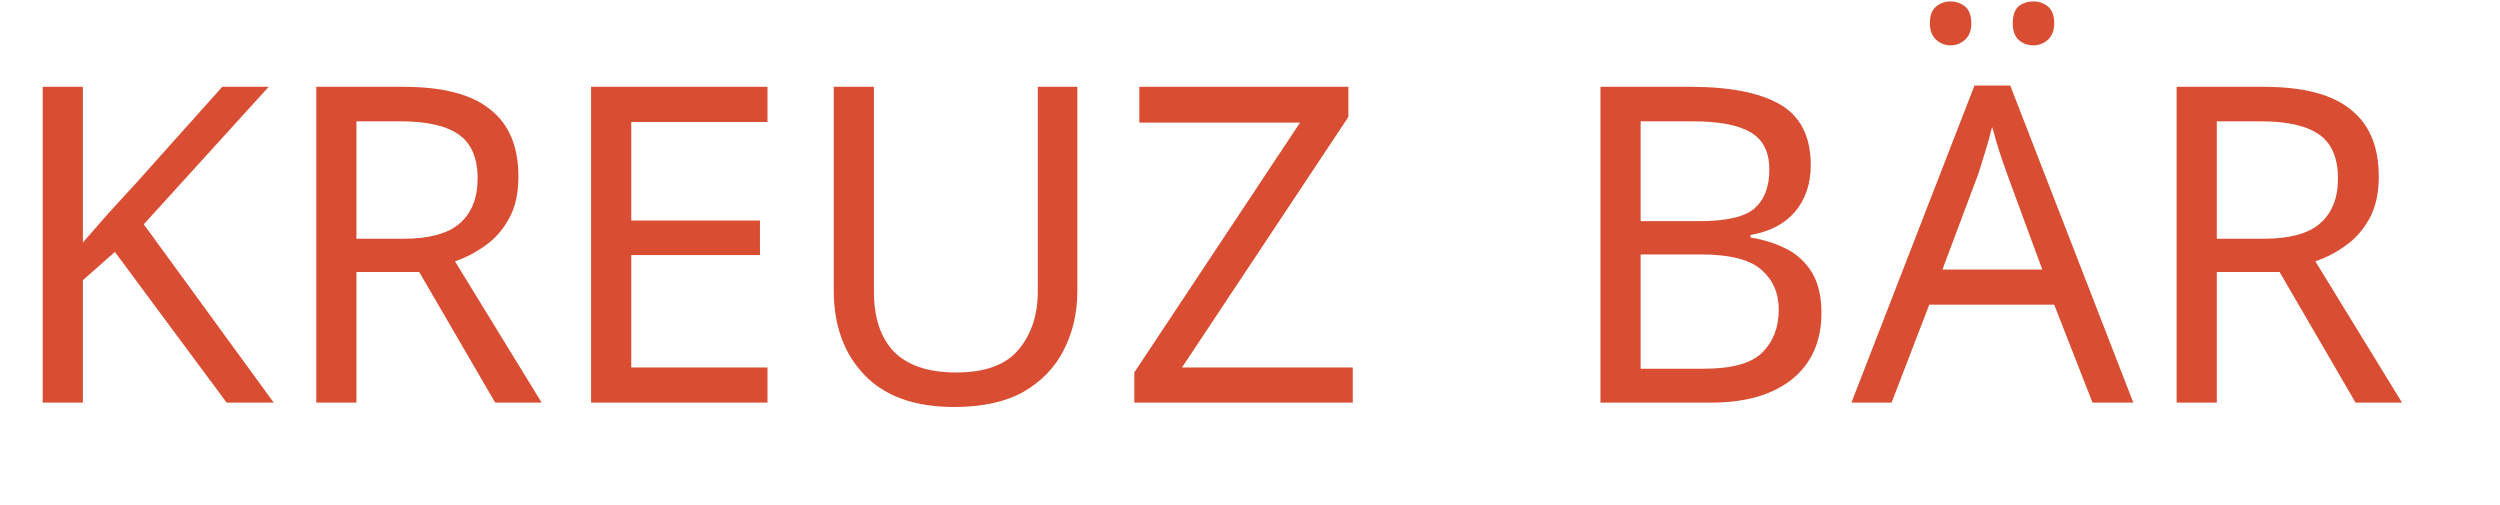
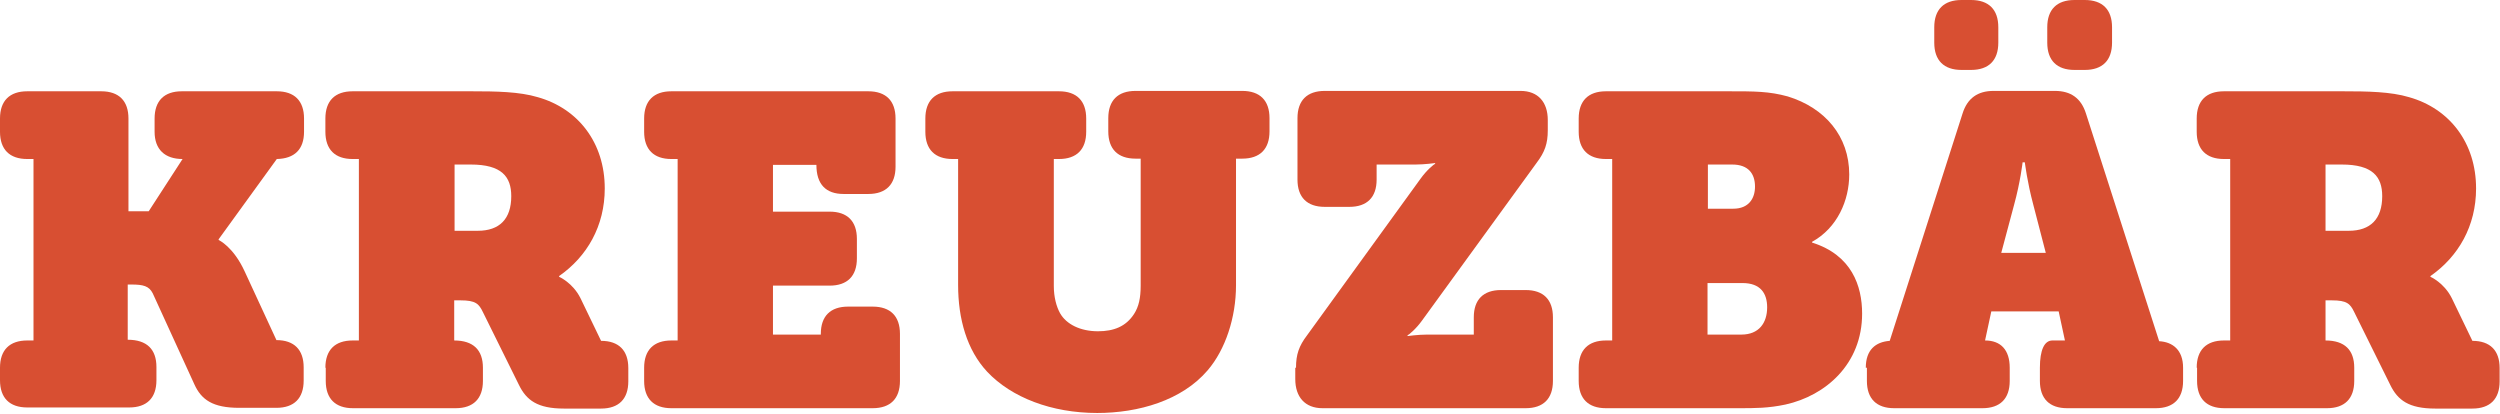
- <svg xmlns="http://www.w3.org/2000/svg" id="Layer_2" data-name="Layer 2" viewBox="0 0 62.22 12.55">
+ <svg xmlns="http://www.w3.org/2000/svg" id="Layer_2" data-name="Layer 2" viewBox="0 0 67.92 11.24">
  <defs>
    <style>
      .cls-1 {
-         fill: #d94e33;
-         font-family: MuseoSlabRounded-900, 'Museo Slab Rounded';
-         font-size: 11px;
-       }
- 
-       .cls-2 {
-         letter-spacing: -.02em;
+         fill: #d84f32;
      }
    </style>
  </defs>
  <g id="Layer_1-2" data-name="Layer 1">
-     <text class="cls-1" transform="translate(0 10.02)">
-       <tspan x="0" y="0">KREUZ</tspan>
-       <tspan class="cls-2" x="38.77" y="0">B</tspan>
-       <tspan x="46.08" y="0">ÄR</tspan>
-     </text>
+     <g>
+       <path class="cls-1" d="M0,9.99c0-.48.26-.74.74-.74h.17v-4.93h-.17c-.48,0-.74-.26-.74-.74v-.36c0-.48.26-.74.74-.74h2.01c.48,0,.74.26.74.74v2.52h.55l.92-1.42c-.48,0-.76-.26-.76-.74v-.36c0-.48.26-.74.74-.74h2.58c.48,0,.74.26.74.74v.36c0,.48-.26.73-.74.74l-1.58,2.18v.02s.4.18.71.86l.86,1.86c.48,0,.74.26.74.74v.36c0,.48-.26.74-.74.74h-1.01c-.72,0-1.03-.22-1.22-.64l-1.13-2.47c-.1-.2-.26-.24-.58-.24h-.1v1.5c.52,0,.78.26.78.74v.36c0,.48-.26.74-.74.74H.74c-.48,0-.74-.26-.74-.74v-.36Z" />
+       <path class="cls-1" d="M8.84,9.99c0-.48.26-.74.74-.74h.17v-4.93h-.17c-.48,0-.74-.26-.74-.74v-.36c0-.48.26-.74.74-.74h3.23c.67,0,1.3.01,1.8.16,1.1.31,1.82,1.24,1.82,2.48,0,1.02-.48,1.85-1.24,2.38v.02s.37.16.58.58l.56,1.16c.48,0,.74.26.74.74v.36c0,.48-.26.74-.74.74h-1.01c-.72,0-1.02-.23-1.22-.64l-.98-1.98c-.11-.23-.2-.32-.61-.32h-.17v1.09c.52,0,.78.26.78.74v.36c0,.48-.26.74-.74.74h-2.79c-.48,0-.74-.26-.74-.74v-.36ZM12.98,6.27c.59,0,.91-.32.91-.94,0-.53-.26-.86-1.1-.86h-.44v1.8h.64Z" />
+       <path class="cls-1" d="M17.5,9.99c0-.48.26-.74.74-.74h.17v-4.93h-.17c-.48,0-.74-.26-.74-.74v-.36c0-.48.26-.74.74-.74h5.35c.48,0,.74.26.74.74v1.31c0,.48-.26.74-.74.74h-.67c-.48,0-.74-.26-.74-.79h-1.18v1.27h1.54c.48,0,.74.26.74.74v.53c0,.48-.26.74-.74.74h-1.54v1.33h1.3v-.02c0-.48.26-.74.74-.74h.67c.48,0,.74.26.74.74v1.28c0,.48-.26.74-.74.74h-5.47c-.48,0-.74-.26-.74-.74v-.36Z" />
+       <path class="cls-1" d="M26.04,4.32h-.16c-.48,0-.74-.26-.74-.74v-.36c0-.48.26-.74.74-.74h2.89c.48,0,.74.26.74.74v.36c0,.48-.26.74-.74.74h-.14v3.45c0,.3.07.56.17.74.17.3.55.49,1.03.49.43,0,.76-.13.98-.47.13-.2.18-.44.18-.77v-3.45h-.14c-.48,0-.74-.26-.74-.74v-.36c0-.48.26-.74.74-.74h2.9c.48,0,.74.26.74.74v.36c0,.48-.26.74-.74.74h-.17v3.44c0,.88-.29,1.75-.77,2.31-.7.82-1.88,1.16-3,1.16-1.24,0-2.33-.42-2.99-1.12-.55-.59-.79-1.43-.79-2.36v-3.44Z" />
+       <path class="cls-1" d="M35.21,9.99c0-.36.08-.59.3-.88l3.08-4.25c.17-.24.37-.4.4-.41v-.02s-.29.04-.53.04h-1.06v.41c0,.48-.26.74-.74.74h-.67c-.48,0-.74-.26-.74-.74v-1.67c0-.48.26-.74.74-.74h5.32c.48,0,.74.31.74.79v.28c0,.36-.08.59-.3.88l-3.11,4.28c-.17.24-.37.4-.4.41v.02s.29-.04.53-.04h1.27v-.47c0-.48.26-.74.74-.74h.67c.48,0,.74.26.74.74v1.73c0,.48-.26.74-.74.74h-5.52c-.48,0-.74-.31-.74-.79v-.31Z" />
+       <path class="cls-1" d="M42.89,9.99c0-.48.26-.74.74-.74h.17v-4.93h-.17c-.48,0-.74-.26-.74-.74v-.36c0-.48.26-.74.74-.74h3.33c.71,0,1.1,0,1.61.14,1.01.31,1.67,1.08,1.67,2.12,0,.7-.32,1.45-1.01,1.83v.02c1.08.34,1.36,1.18,1.36,1.93,0,1.38-1,2.23-2.08,2.47-.47.1-.82.1-1.28.1h-3.6c-.48,0-.74-.26-.74-.74v-.36ZM47.09,5.67c.42,0,.59-.28.59-.6,0-.35-.18-.6-.62-.6h-.66v1.2h.7ZM47.31,9.09c.48,0,.7-.32.7-.74,0-.38-.18-.66-.67-.66h-.95v1.4h.92Z" />
+       <path class="cls-1" d="M50.69,9.99c0-.48.26-.7.65-.73l1.98-6.18c.13-.41.41-.61.84-.61h1.67c.43,0,.71.2.84.61l1.99,6.19c.37.02.65.24.65.72v.36c0,.48-.26.74-.74.74h-2.41c-.48,0-.74-.26-.74-.74v-.36c0-.48.12-.74.34-.74h.34l-.17-.79h-1.83l-.17.79c.43,0,.67.26.67.74v.36c0,.48-.26.74-.74.74h-2.4c-.48,0-.74-.26-.74-.74v-.36ZM52.55.74c0-.48.26-.74.74-.74h.26c.48,0,.74.26.74.74v.42c0,.48-.26.74-.74.74h-.26c-.48,0-.74-.26-.74-.74v-.42ZM55.58,6.87l-.34-1.31c-.17-.64-.22-1.1-.23-1.15h-.06s-.06.53-.23,1.15l-.35,1.31h1.2ZM55.62.74c0-.48.26-.74.74-.74h.28c.48,0,.74.26.74.74v.42c0,.48-.26.74-.74.74h-.28c-.48,0-.74-.26-.74-.74v-.42Z" />
+       <path class="cls-1" d="M59.68,9.99c0-.48.26-.74.74-.74h.17v-4.93h-.17c-.48,0-.74-.26-.74-.74v-.36c0-.48.26-.74.74-.74h3.23c.67,0,1.3.01,1.8.16,1.1.31,1.82,1.24,1.82,2.48,0,1.02-.48,1.85-1.24,2.38v.02s.37.16.58.58l.56,1.16c.48,0,.74.26.74.74v.36c0,.48-.26.74-.74.74h-1.01c-.72,0-1.02-.23-1.22-.64l-.98-1.98c-.11-.23-.2-.32-.61-.32h-.17v1.09c.52,0,.78.26.78.74v.36c0,.48-.26.74-.74.74h-2.79c-.48,0-.74-.26-.74-.74v-.36ZM63.81,6.27c.59,0,.91-.32.91-.94,0-.53-.26-.86-1.1-.86h-.44v1.8h.64Z" />
+     </g>
  </g>
</svg>
